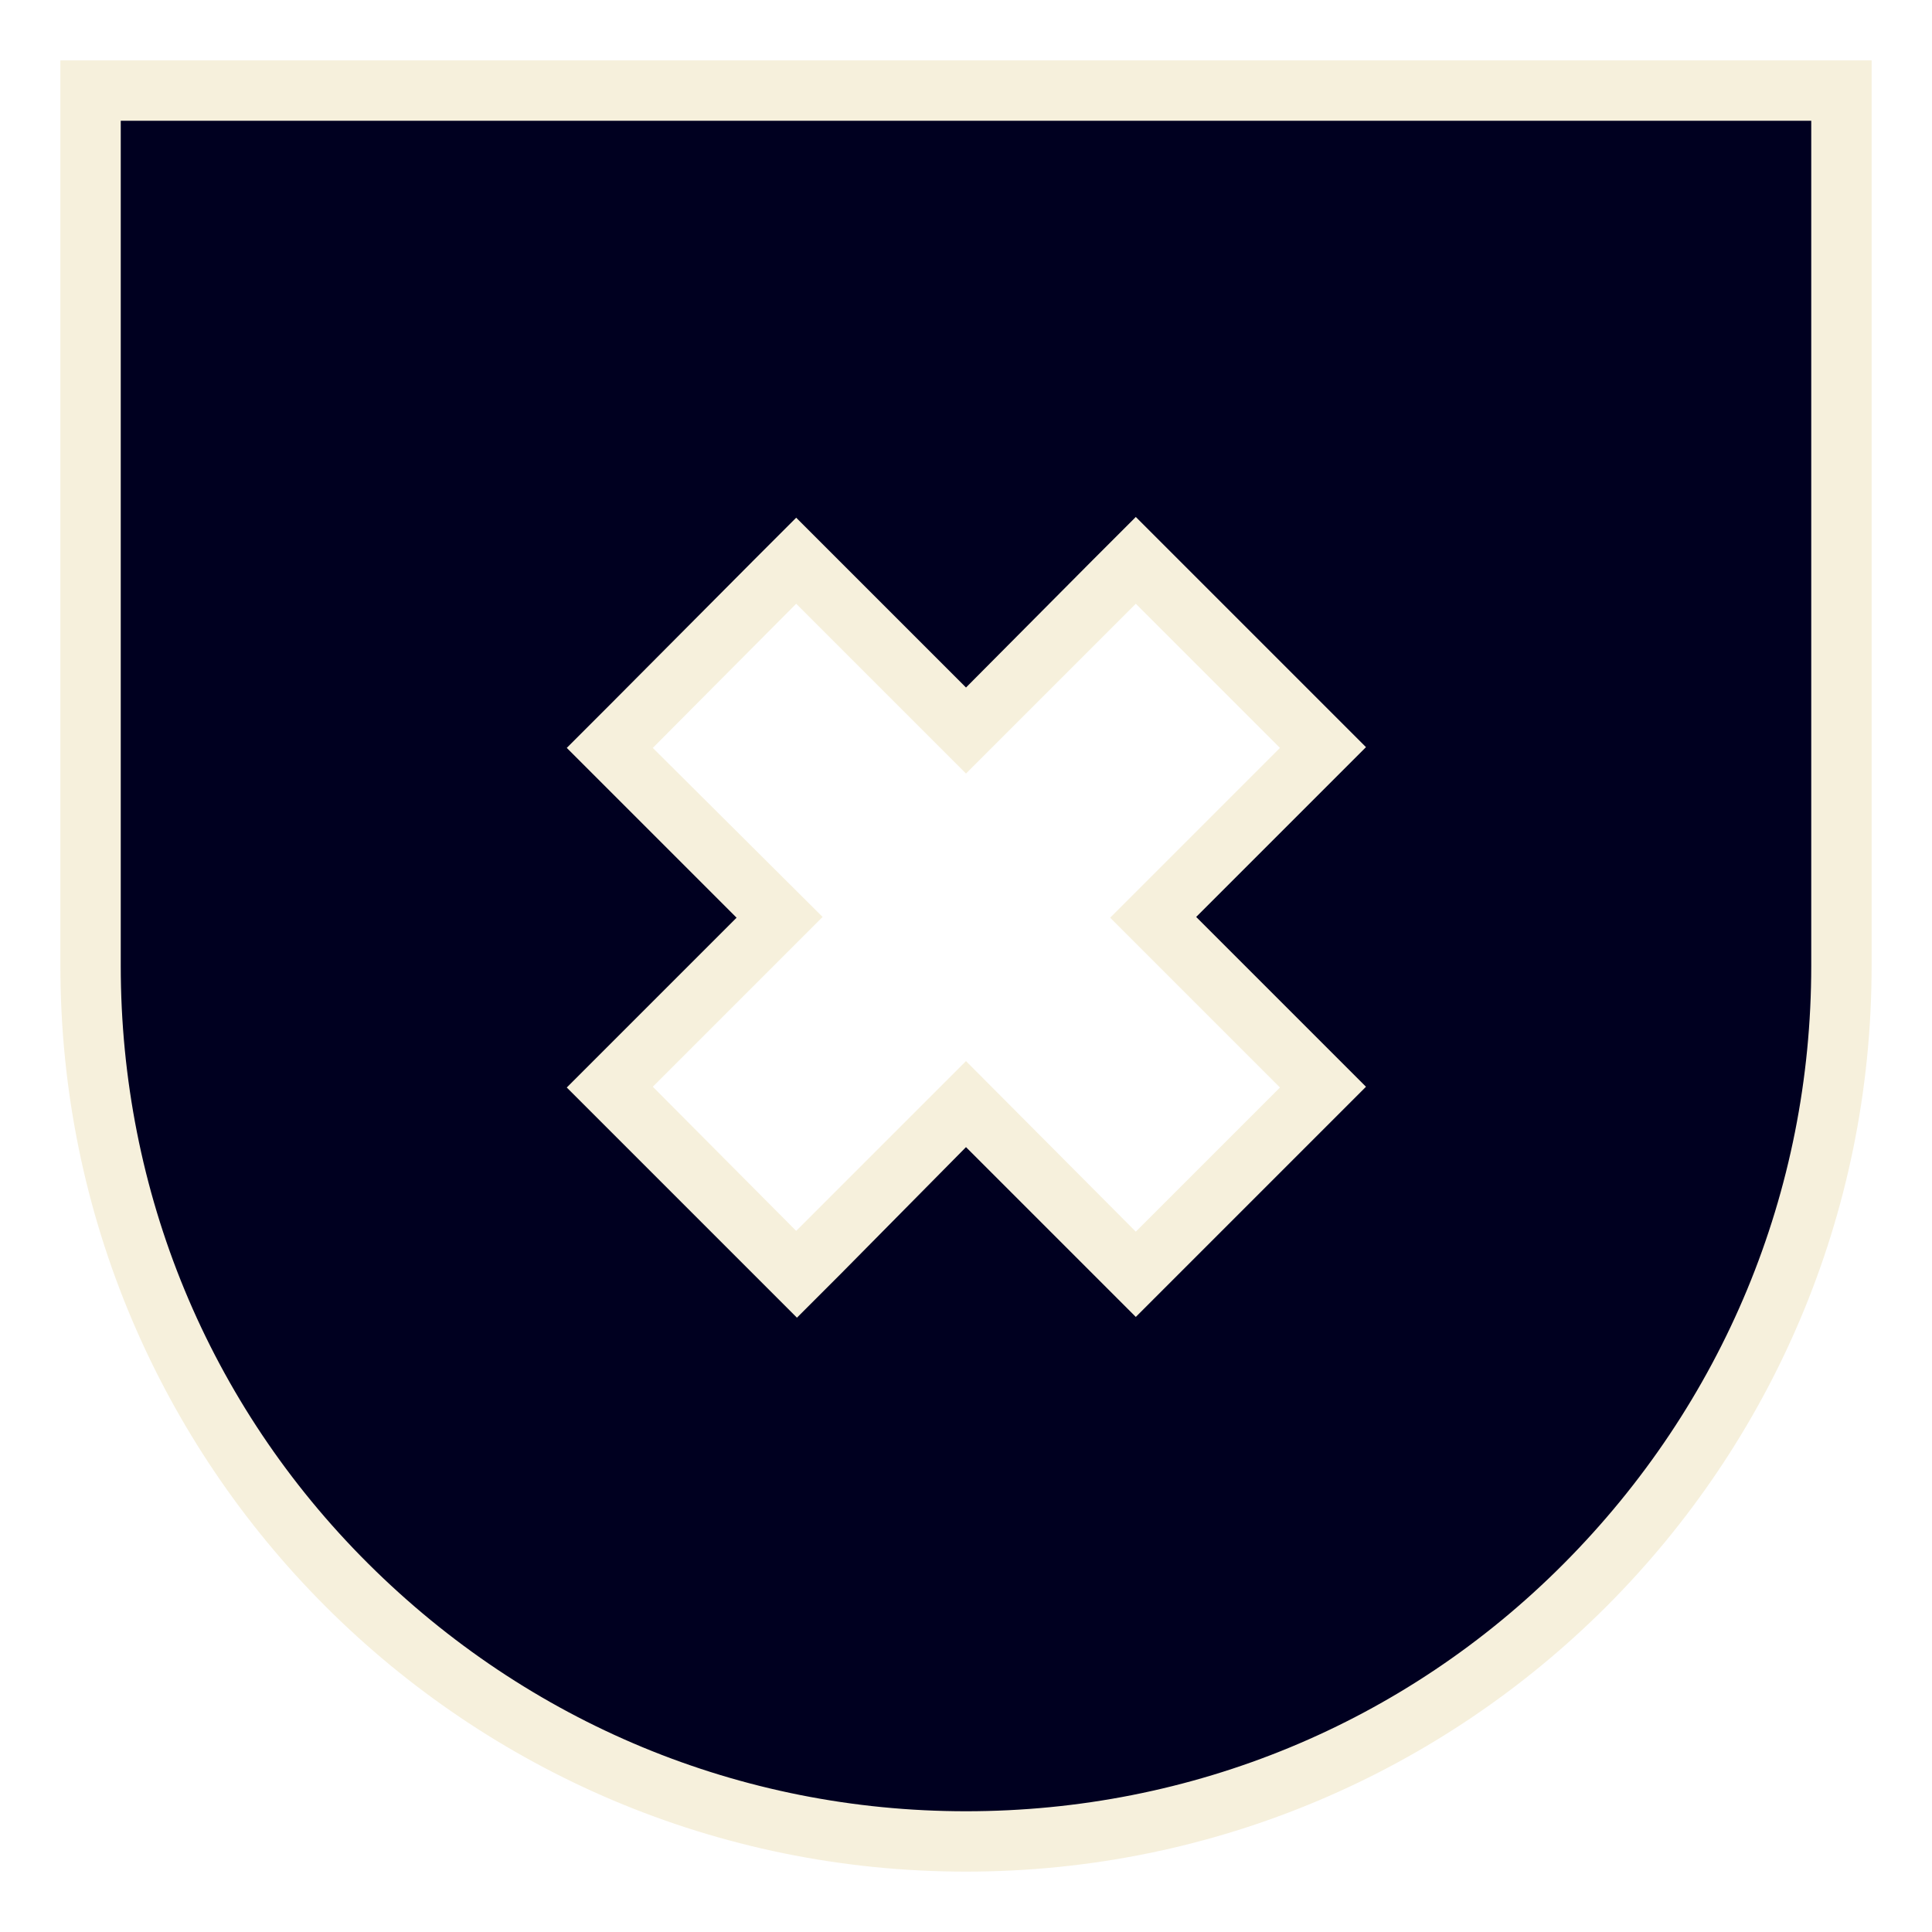
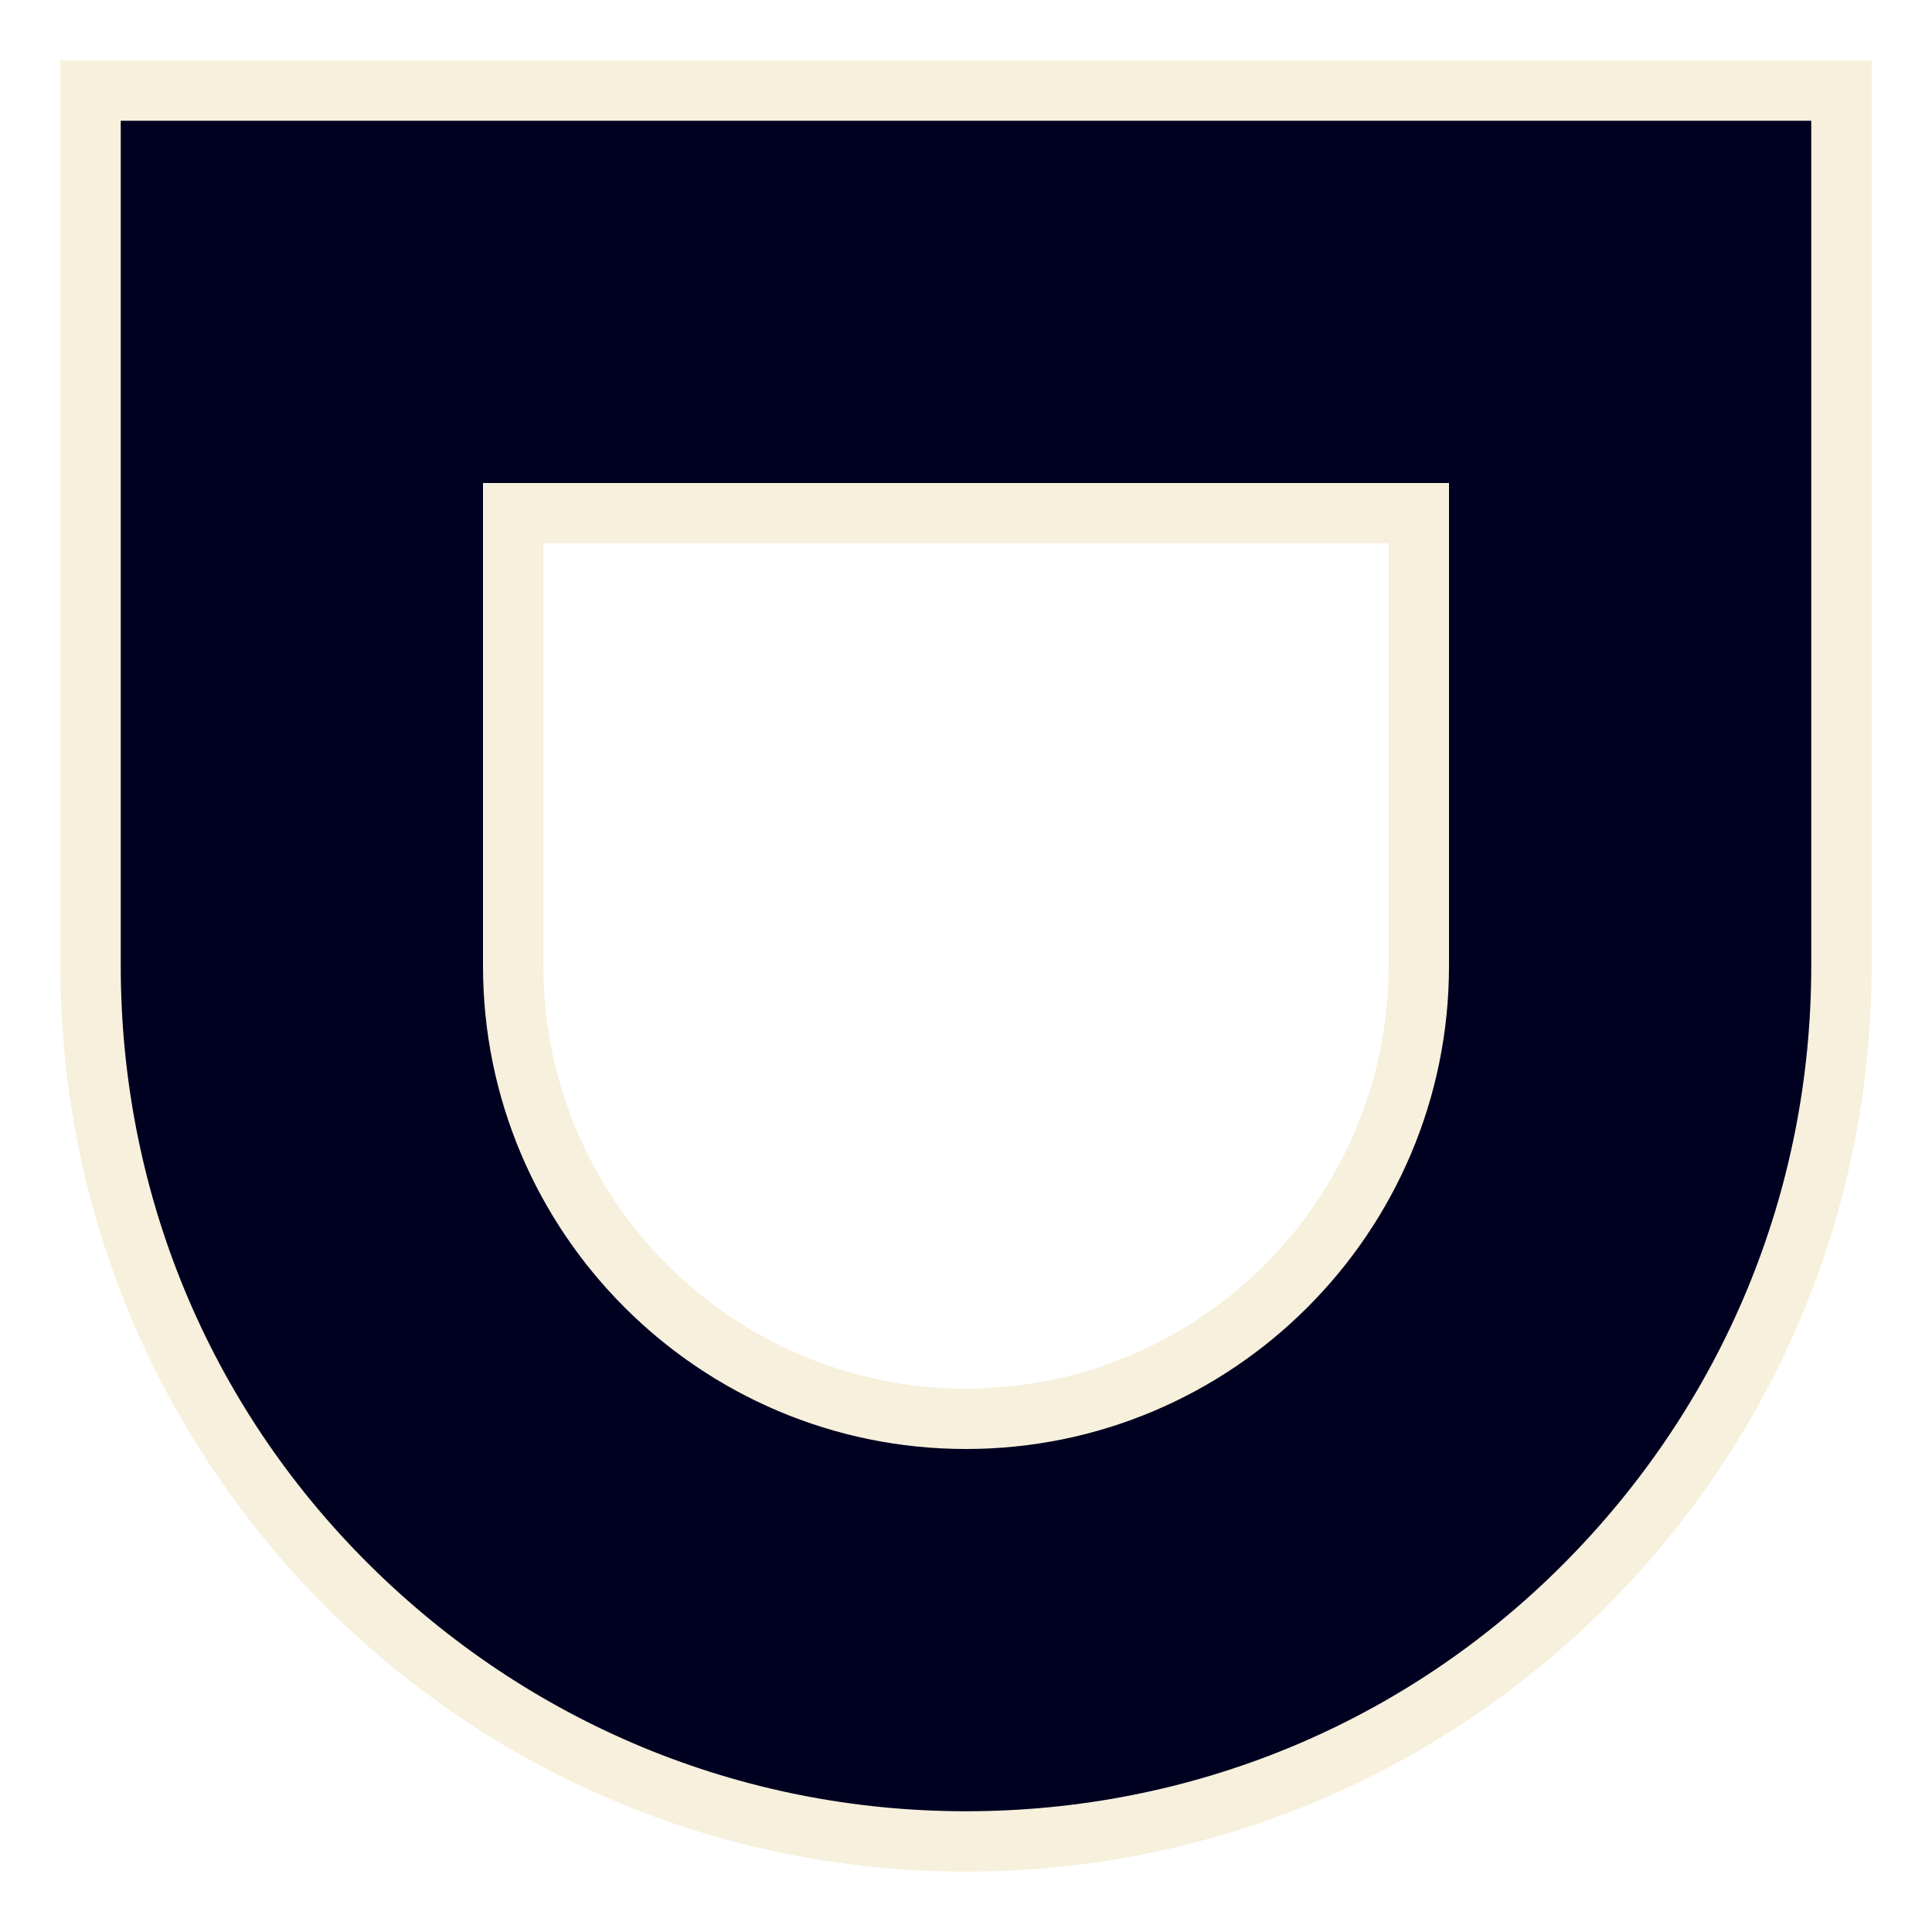
<svg xmlns="http://www.w3.org/2000/svg" version="1.1" id="Layer_1" x="0px" y="0px" viewBox="0 0 256 256" style="enable-background:new 0 0 256 256;" xml:space="preserve">
  <style type="text/css">
	.st0{fill:#000020;}
	.st1{fill:#F6F0DC;}
</style>
  <g>
-     <path class="st0" d="M128,244c-64,0-116-52-116-116V12h232v116C244,192,192,244,128,244z M150.5,168.7l24.7-24.7l-22.5-22.5   l22.5-22.5l-24.7-24.7L128,96.8l-22.5-22.5L80.8,99.1l22.5,22.5L80.8,144l24.7,24.7l22.5-22.5L150.5,168.7z" />
-     <path class="st1" d="M240,16v112c0,29.9-11.7,58-32.8,79.2S157.9,240,128,240s-58-11.7-79.2-32.8S16,157.9,16,128V16H240 M128,91.1   l-16.8-16.8l-5.7-5.7l-5.7,5.7L80.8,93.4l-5.7,5.7l5.7,5.7l16.8,16.8l-16.8,16.8l-5.7,5.7l5.7,5.7l19.1,19.1l5.7,5.7l5.7-5.7   L128,152l16.8,16.8l5.7,5.7l5.7-5.7l19.1-19.1l5.7-5.7l-5.7-5.7l-16.8-16.8l16.8-16.8l5.7-5.7l-5.7-5.7l-19.1-19.1l-5.7-5.7   l-5.7,5.7L128,91.1 M248,8H8v120c0,66.3,53.7,120,120,120s120-53.7,120-120V8L248,8z M128,102.5L150.5,80l19.1,19.1l-22.5,22.5   l22.5,22.5l-19.1,19.1L128,140.6l-22.5,22.5L86.5,144l22.5-22.5L86.5,99.1L105.5,80L128,102.5L128,102.5z" />
+     <path class="st0" d="M128,244c-64,0-116-52-116-116V12h232v116C244,192,192,244,128,244z M68,128c0,33.1,26.9,60,60,60   s60-26.9,60-60V68H68V128z" />
+     <path class="st1" d="M240,16v112c0,29.9-11.7,58-32.8,79.2S157.9,240,128,240s-58-11.7-79.2-32.8S16,157.9,16,128V16H240 M128,192   c35.3,0,64-28.7,64-64V72v-8h-8H72h-8v8v56C64,163.3,92.7,192,128,192 M248,8H8v120c0,66.3,53.7,120,120,120s120-53.7,120-120V8   L248,8z M128,184c-30.9,0-56-25.1-56-56V72h112v56C184,158.9,158.9,184,128,184L128,184z" />
  </g>
</svg>
